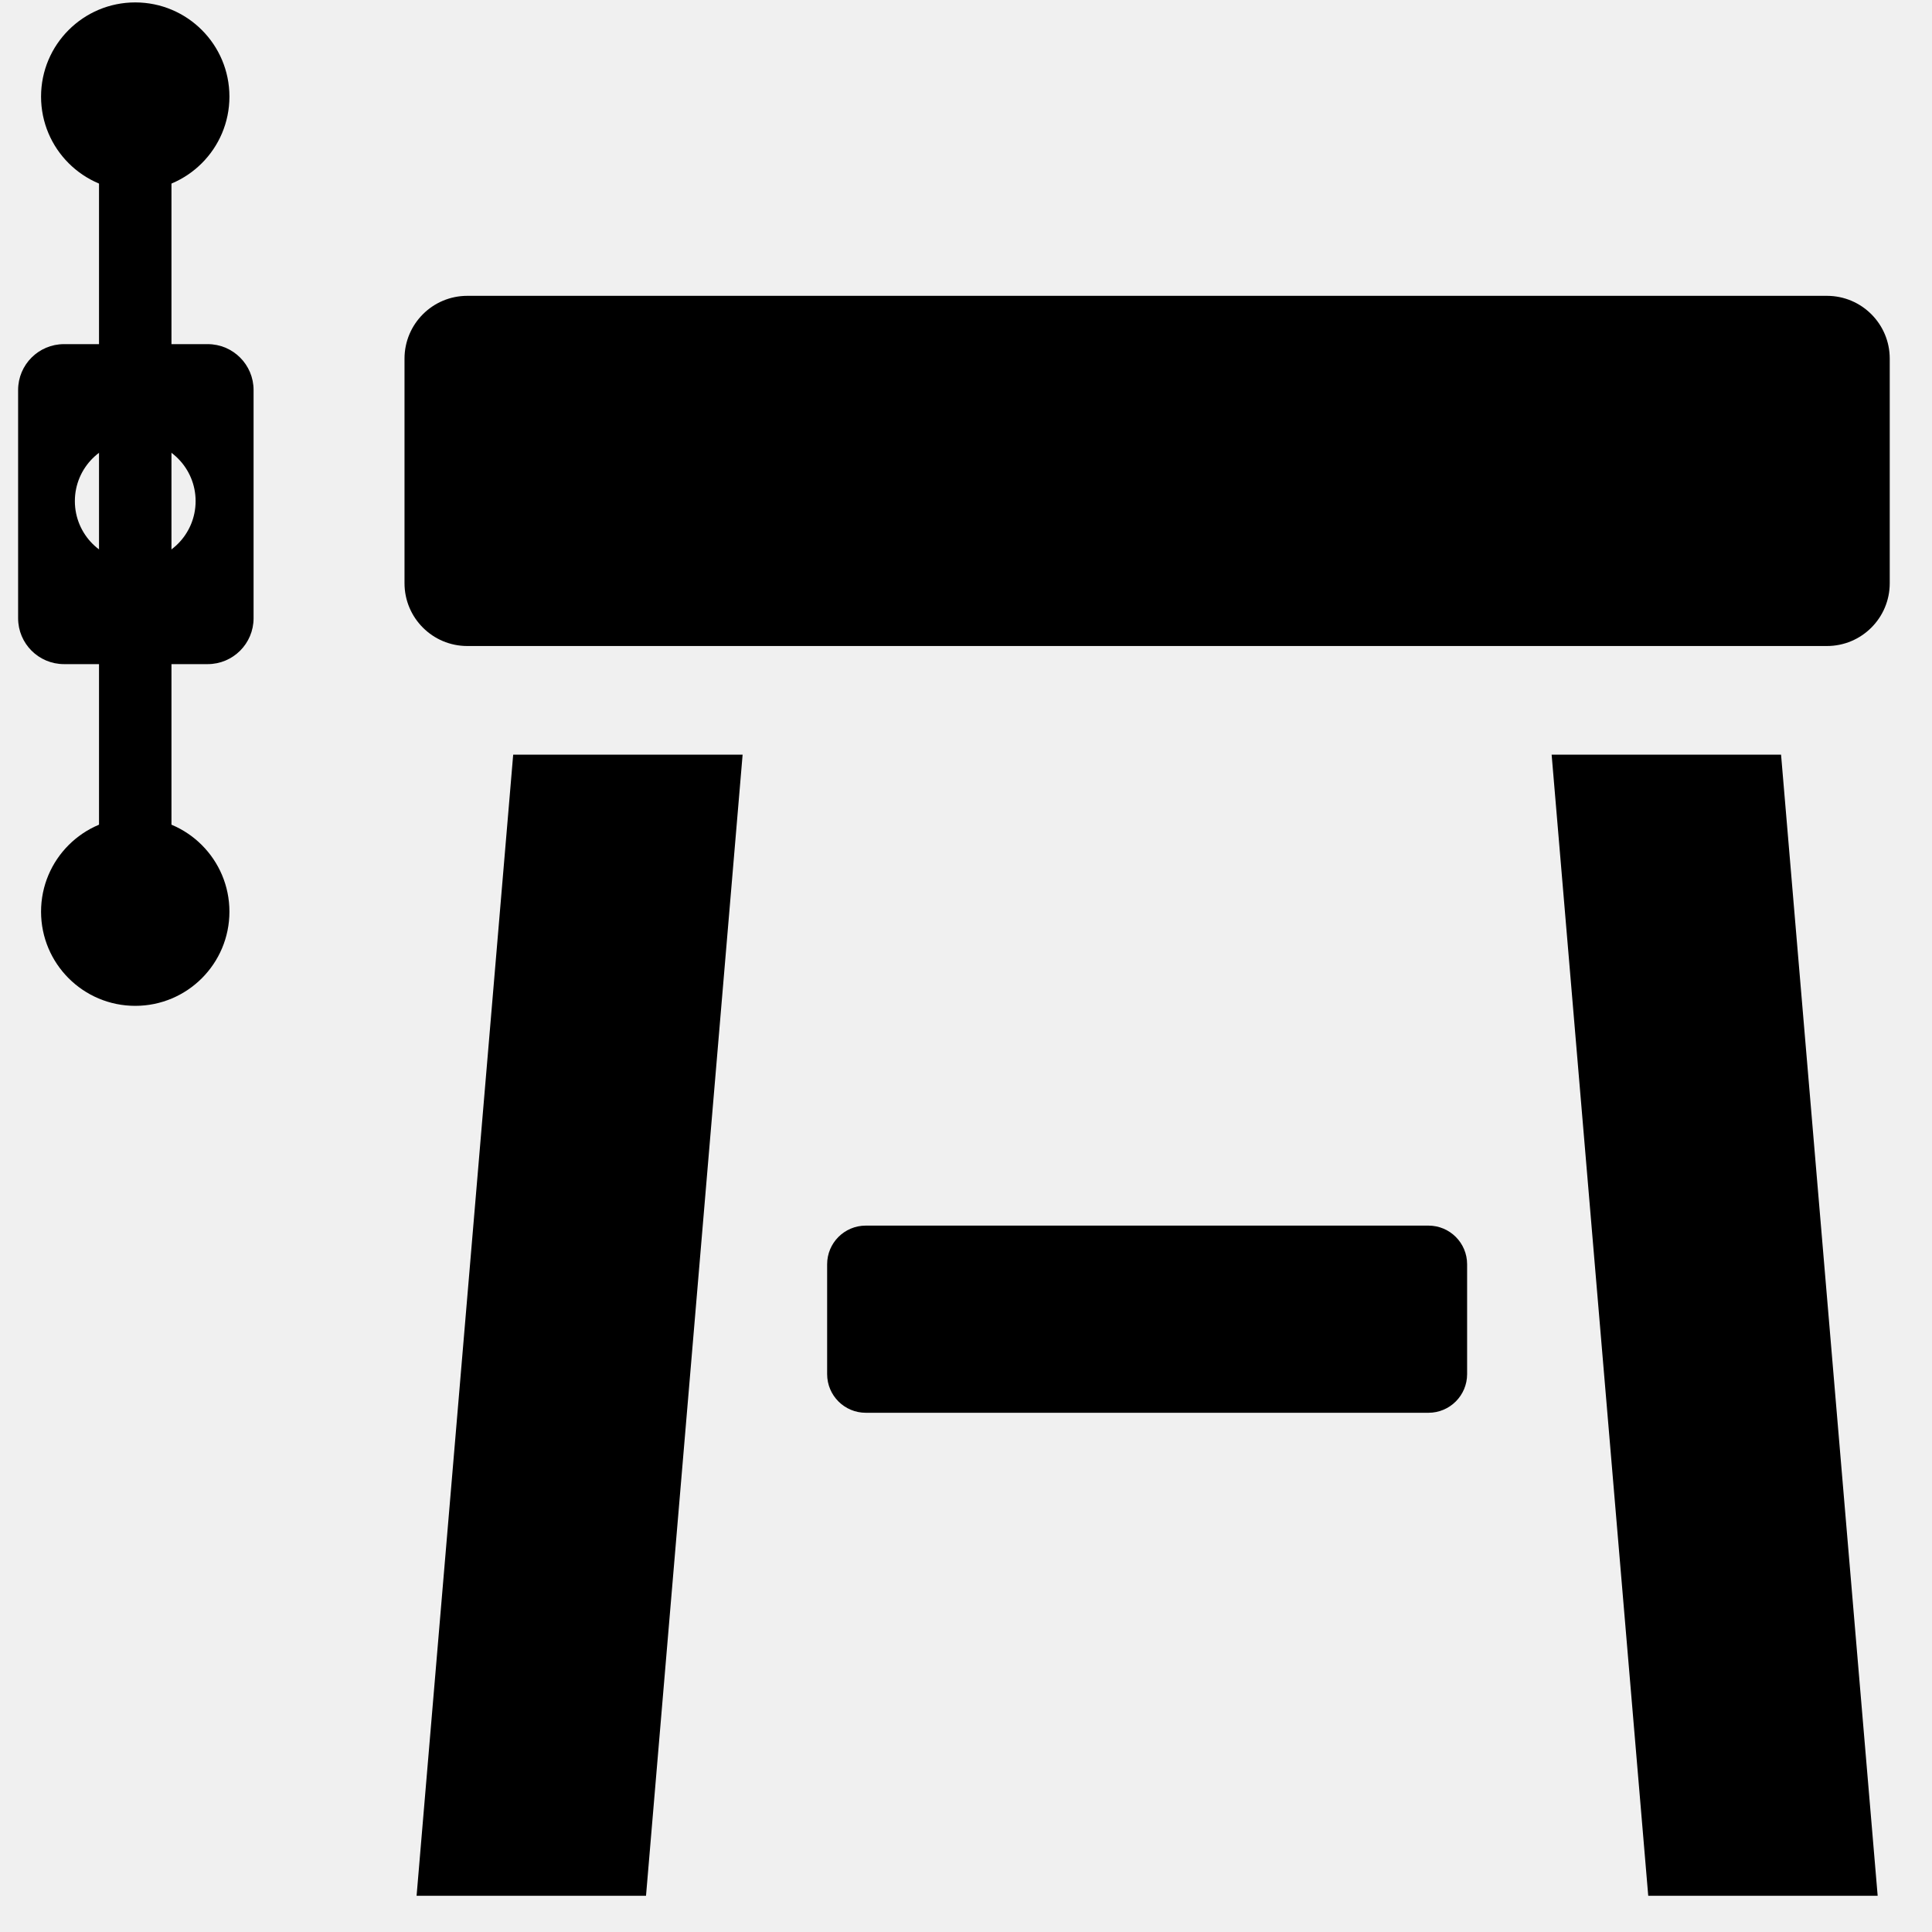
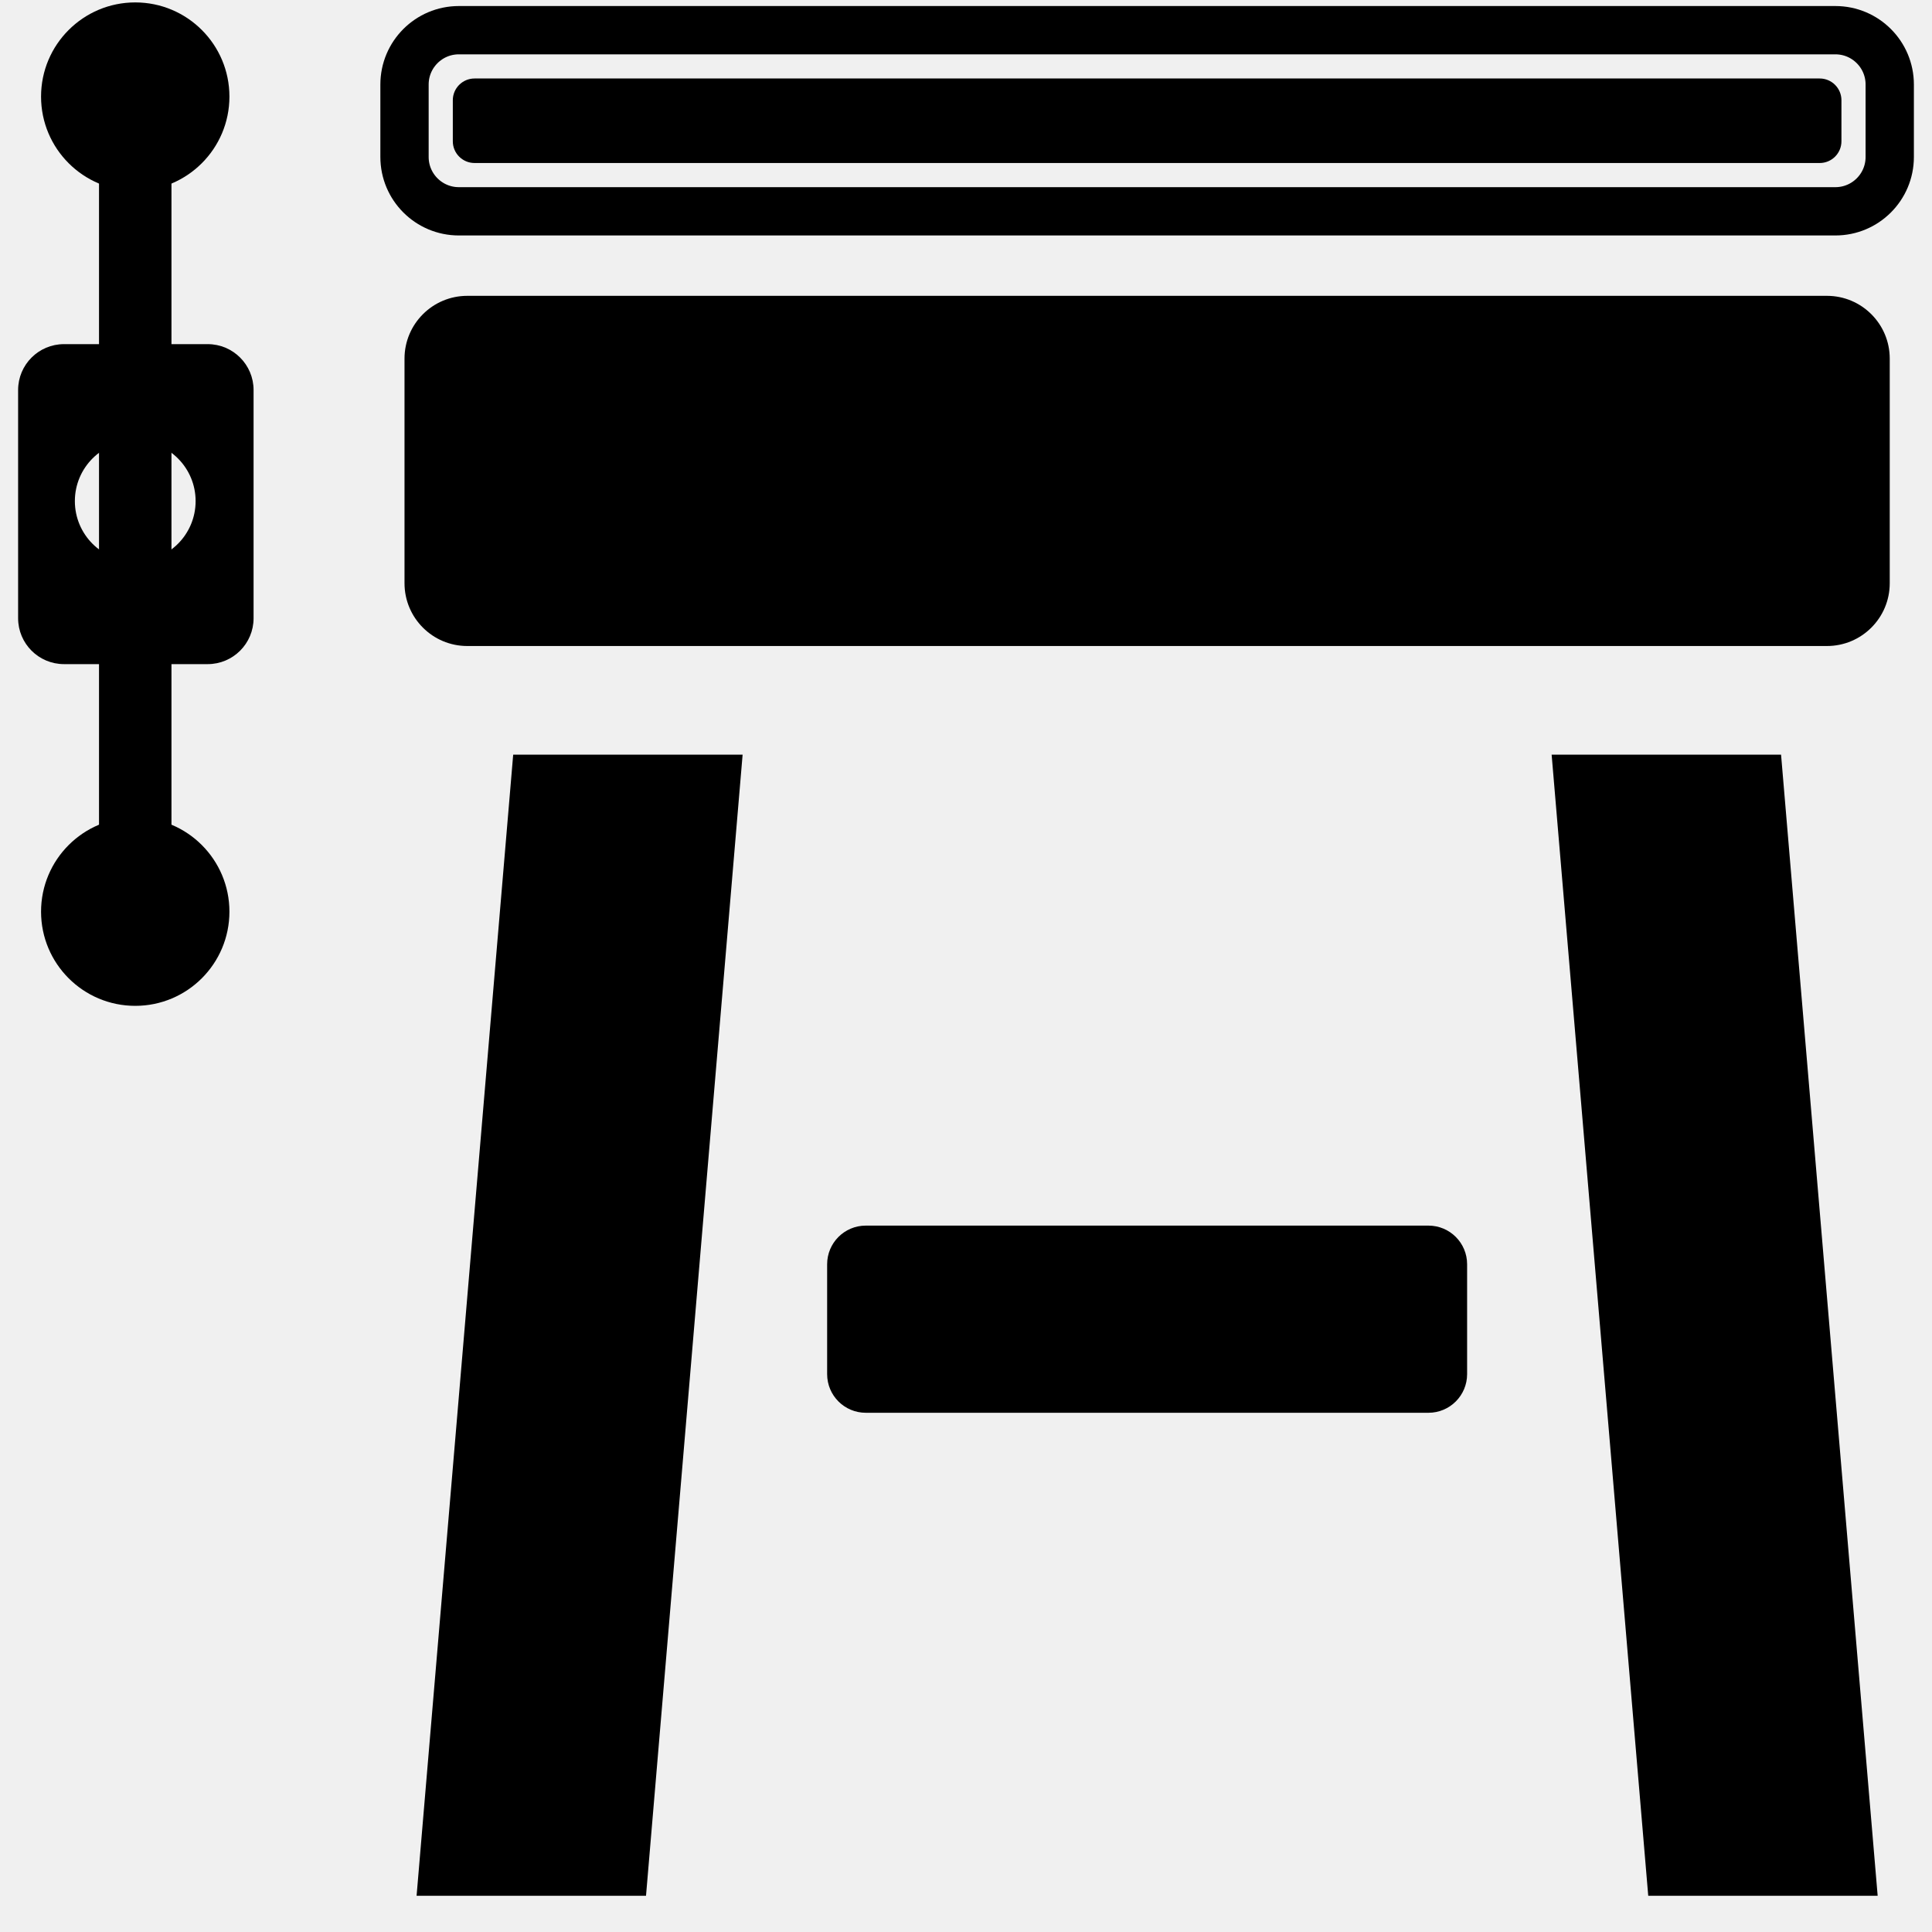
<svg xmlns="http://www.w3.org/2000/svg" viewBox="0 0 16 16">
  <defs>
    <mask id="vise">
      <rect width="16" height="16" fill="#fff" />
      <circle cx="1.12" cy="4.15" r="0.5" fill="#000" />
    </mask>
  </defs>
  <g fill="#000">
+     <rect x="3.35" y="0.25" width="12.3" height="1.5" rx="0.45" fill="none" stroke="#000" stroke-width="0.4" />
+     <rect x="3.75" y="0.65" width="11.5" height="0.7" rx="0.18" />
    <rect x="0.15" y="2.85" width="1.95" height="2.65" rx="0.38" mask="url(#vise)" />
    <rect x="0.82" y="0.65" width="0.6" height="7.05" rx="0.3" />
    <circle cx="1.12" cy="0.8" r="0.78" />
    <circle cx="1.12" cy="7.55" r="0.78" />
    <rect x="3.35" y="2.45" width="12.3" height="2.9" rx="0.52" />
    <path d="M4.25 6.25h1.9l-0.8 9.45h-1.9z" />
    <path d="M12.85 6.25h1.9l0.8 9.45h-1.9z" />
    <rect x="6.85" y="10.15" width="5.3" height="1.55" rx="0.32" />
  </g>
</svg>
